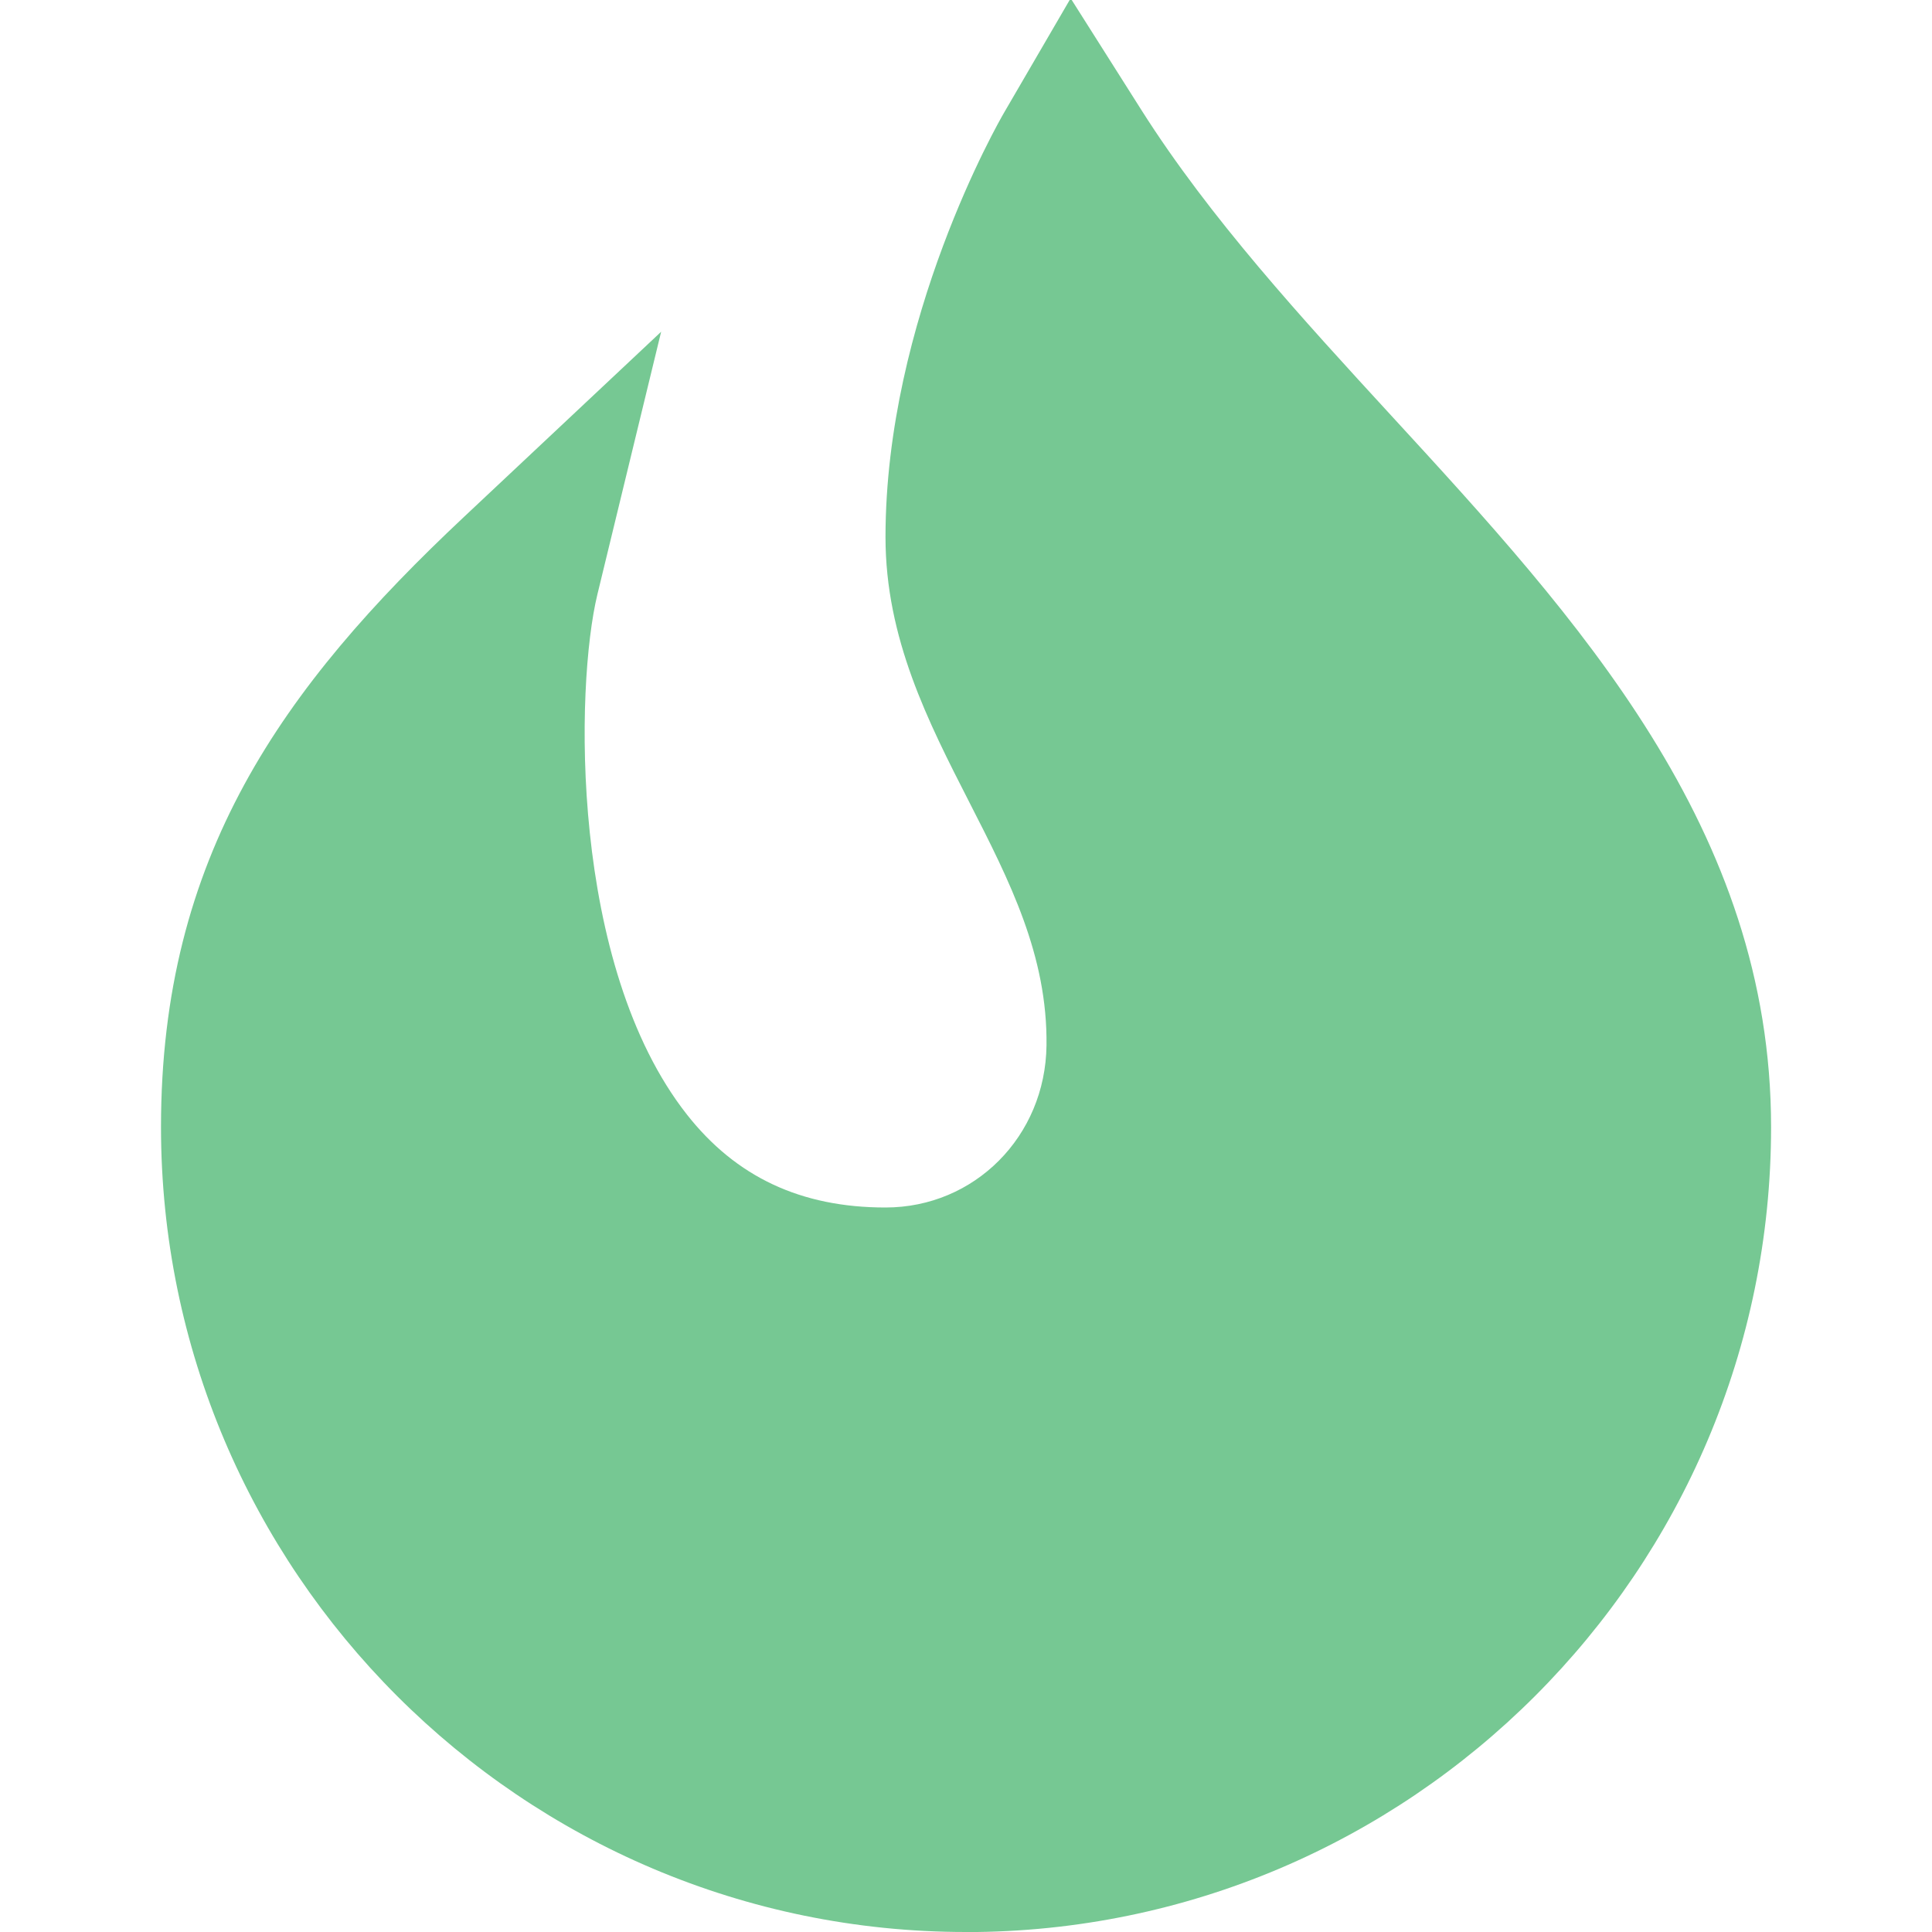
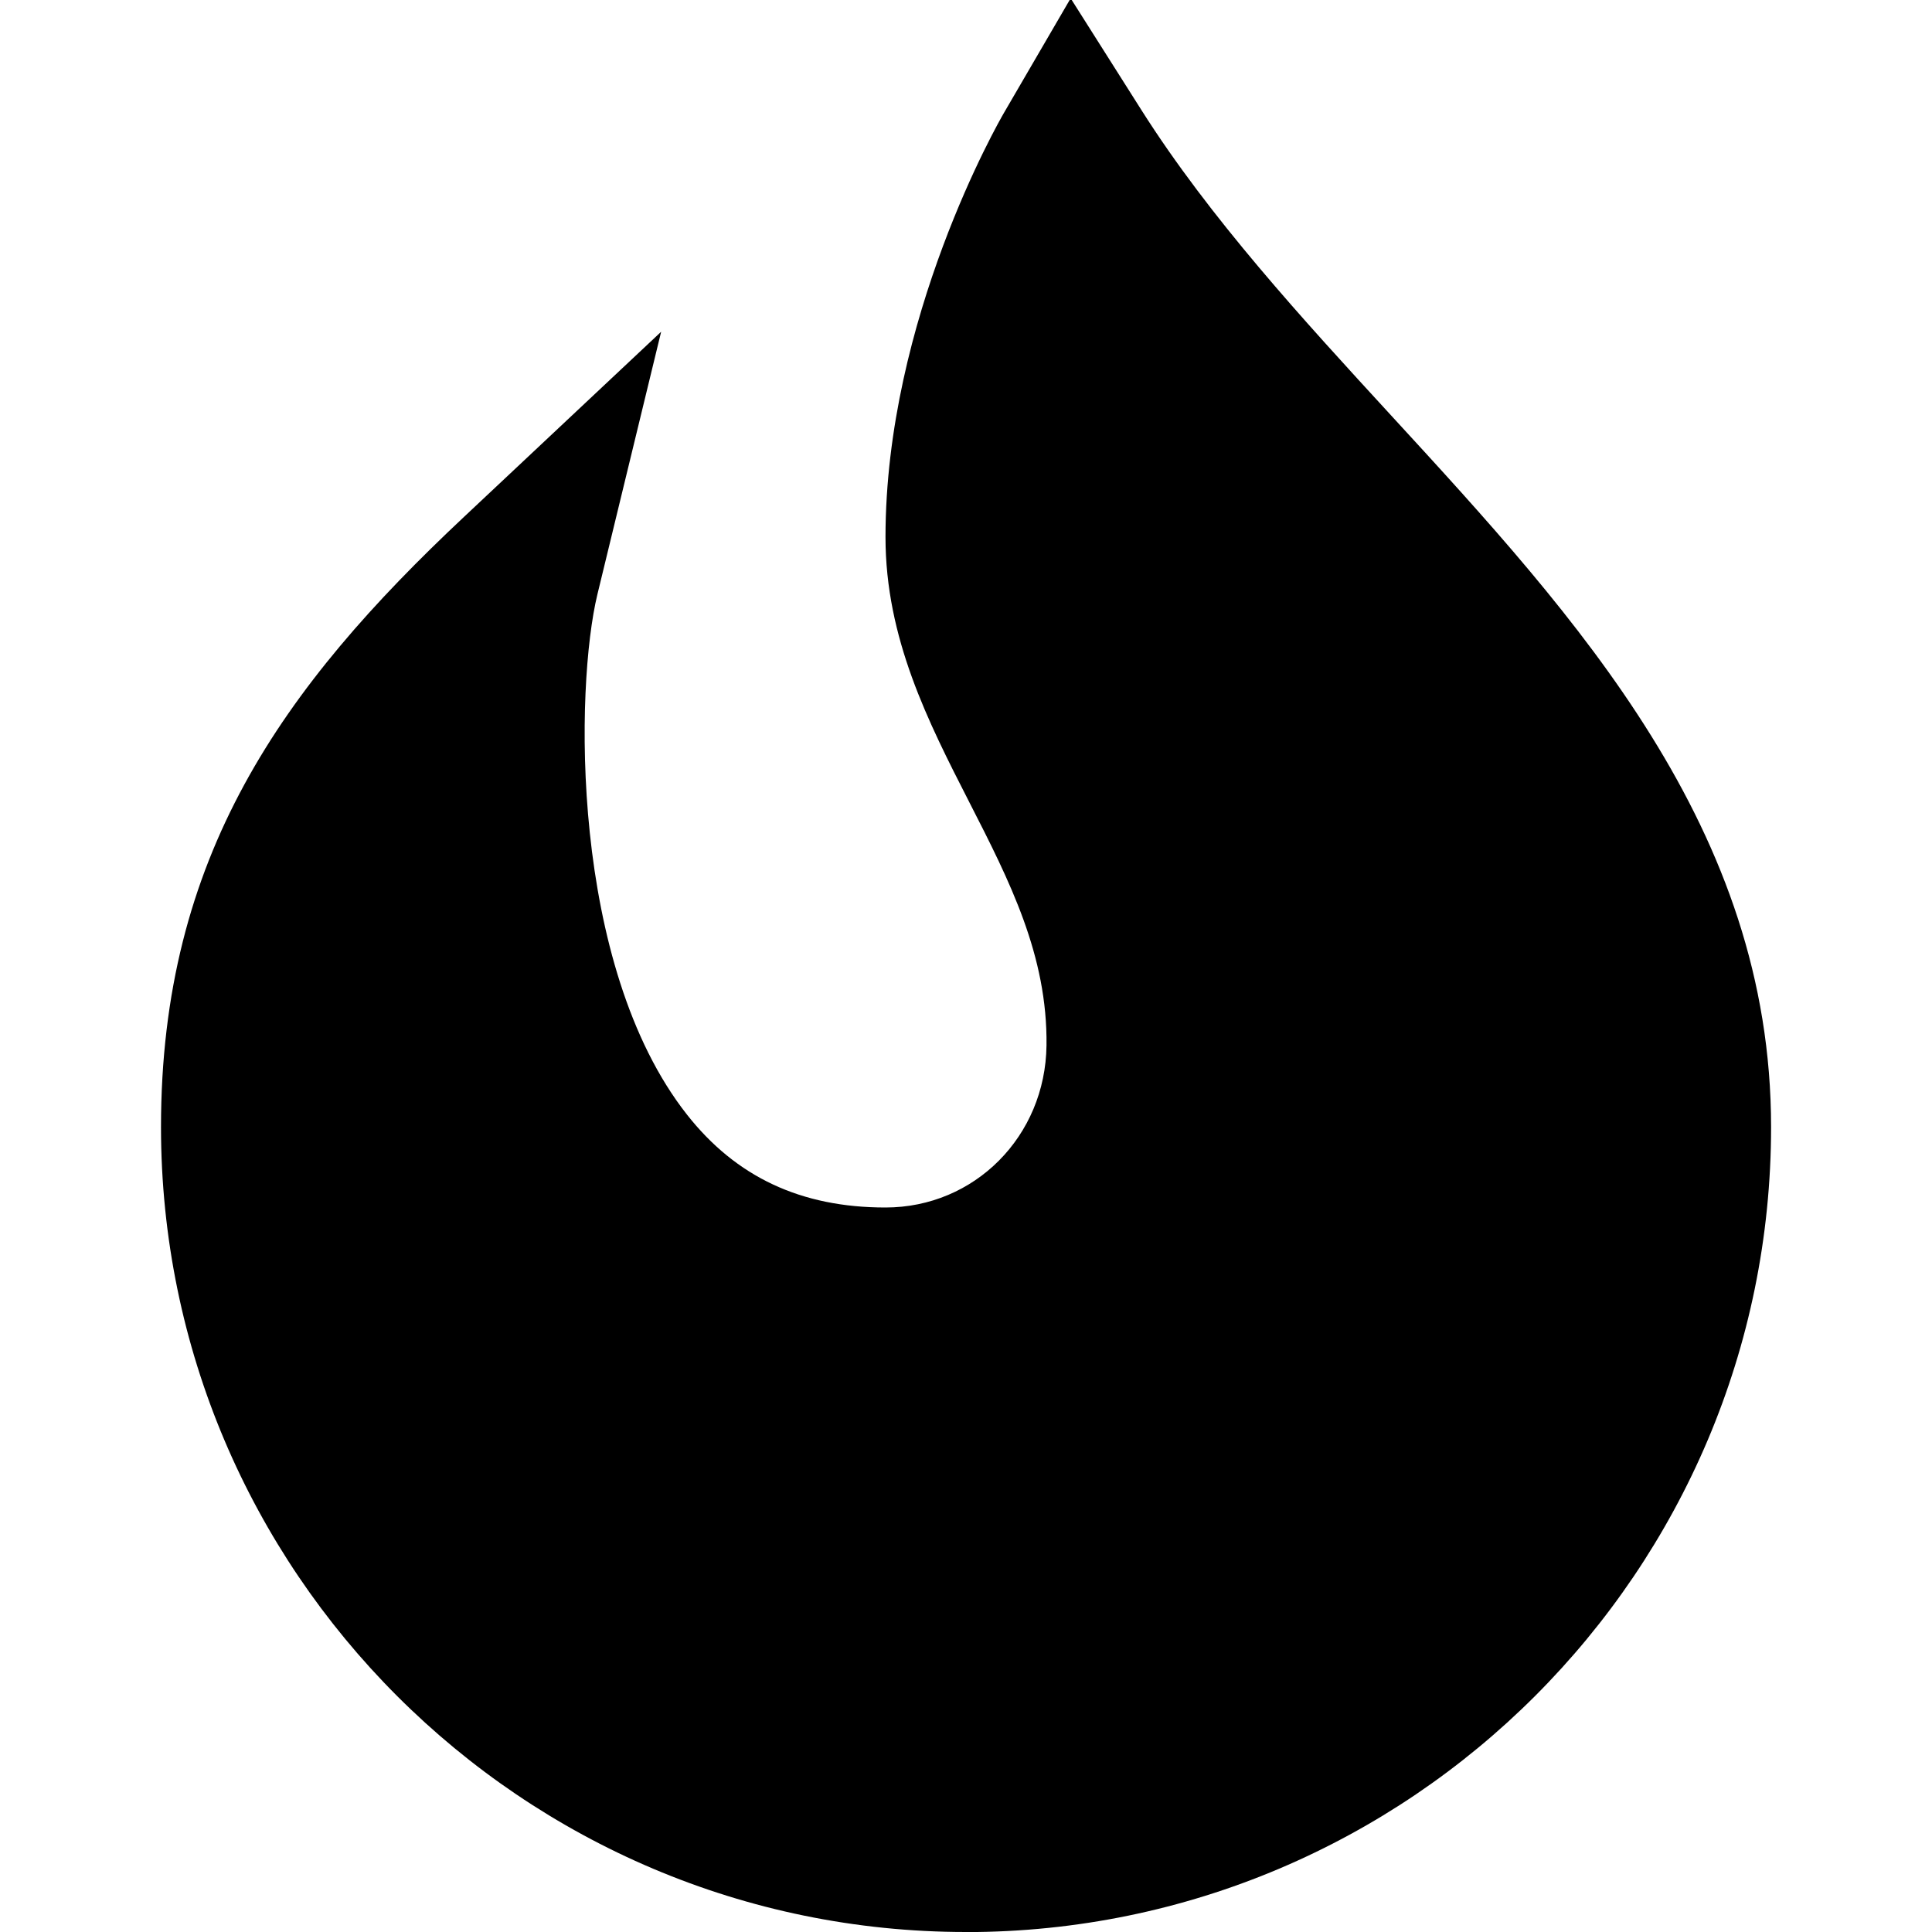
<svg xmlns="http://www.w3.org/2000/svg" id="Layer_1" data-name="Layer 1" viewBox="0 0 24 24" width="512" height="512">
-   <path fill="#76c893" d="M12,24c-5.514,0-10-4.486-10-10h0c0-3.358,1.505-5.459,3.765-7.58l2.448-2.299-.792,3.263c-.275,1.136-.347,4.606,1.112,6.461,.611,.777,1.418,1.155,2.467,1.155,1.107,0,1.986-.884,2-2.013,.014-1.117-.458-2.042-.958-3.02-.512-1.002-1.042-2.037-1.042-3.295,0-2.711,1.412-5.168,1.472-5.271L13.3-.021l.881,1.391c.849,1.339,1.994,2.587,3.103,3.794,2.319,2.524,4.717,5.136,4.717,8.837,0,5.514-4.486,10-10,10Z" />
+   <path d="M12,24c-5.514,0-10-4.486-10-10h0c0-3.358,1.505-5.459,3.765-7.58l2.448-2.299-.792,3.263c-.275,1.136-.347,4.606,1.112,6.461,.611,.777,1.418,1.155,2.467,1.155,1.107,0,1.986-.884,2-2.013,.014-1.117-.458-2.042-.958-3.02-.512-1.002-1.042-2.037-1.042-3.295,0-2.711,1.412-5.168,1.472-5.271L13.3-.021l.881,1.391c.849,1.339,1.994,2.587,3.103,3.794,2.319,2.524,4.717,5.136,4.717,8.837,0,5.514-4.486,10-10,10Z" />
</svg>
